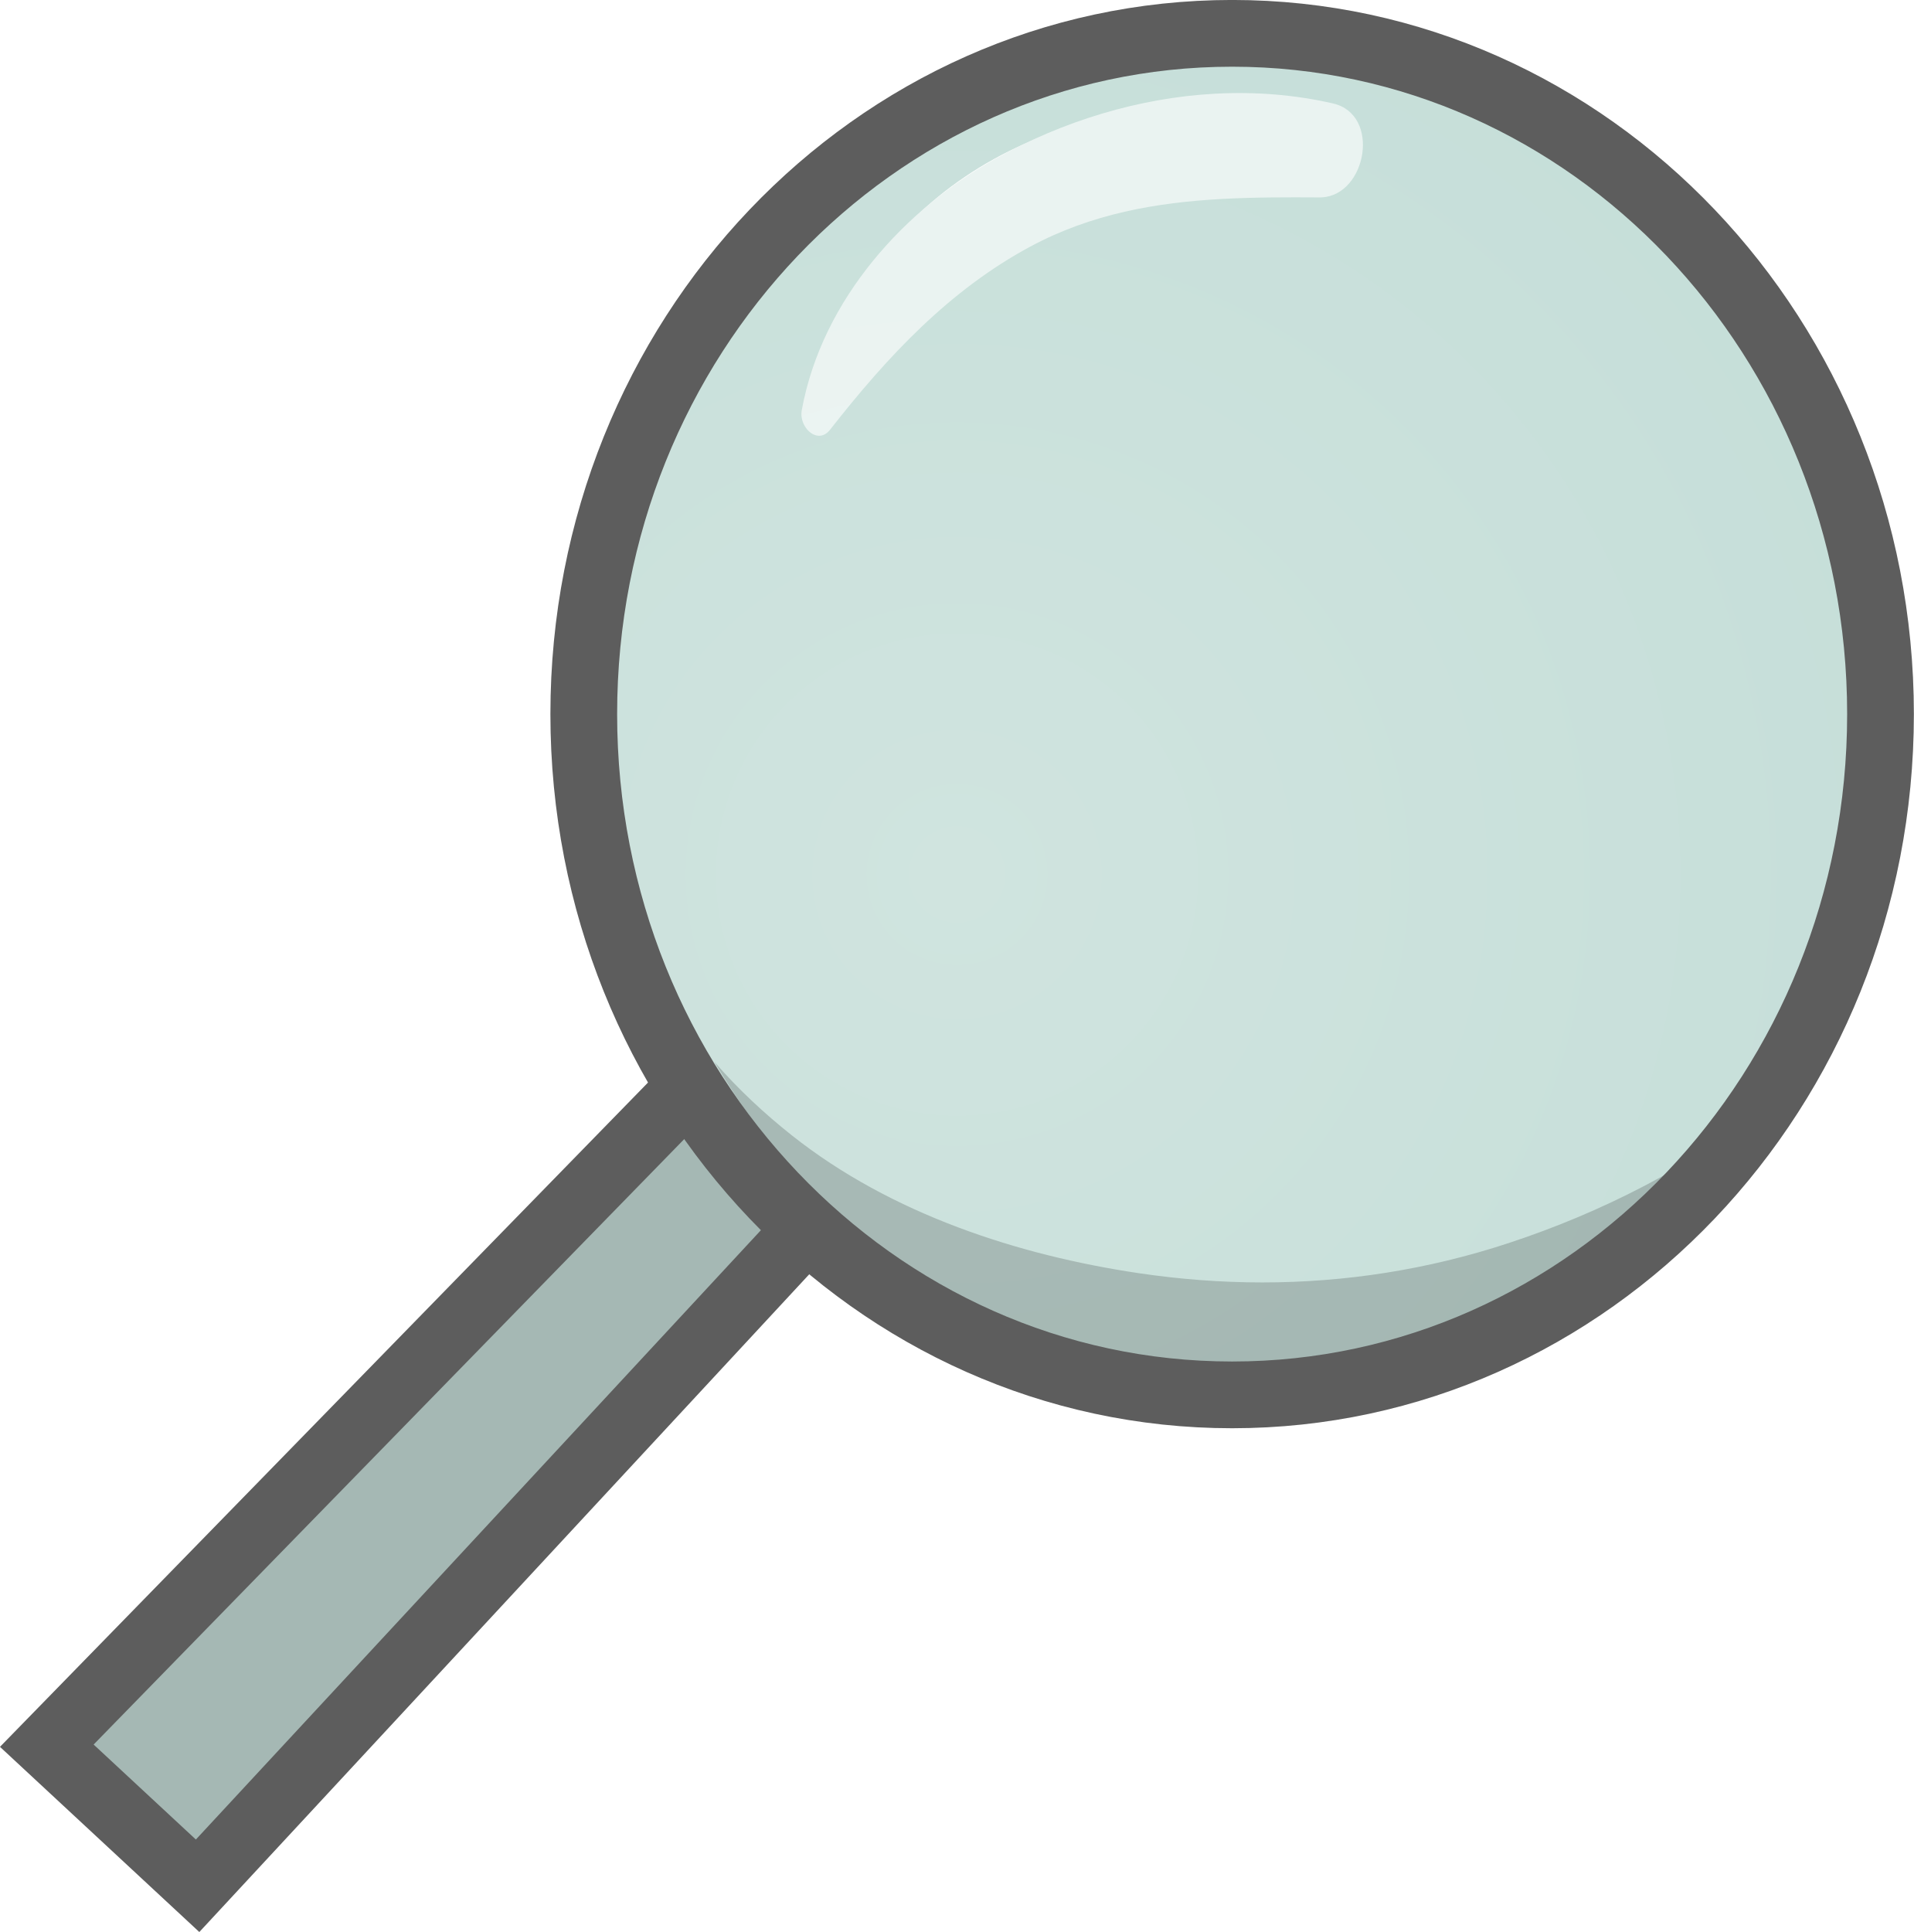
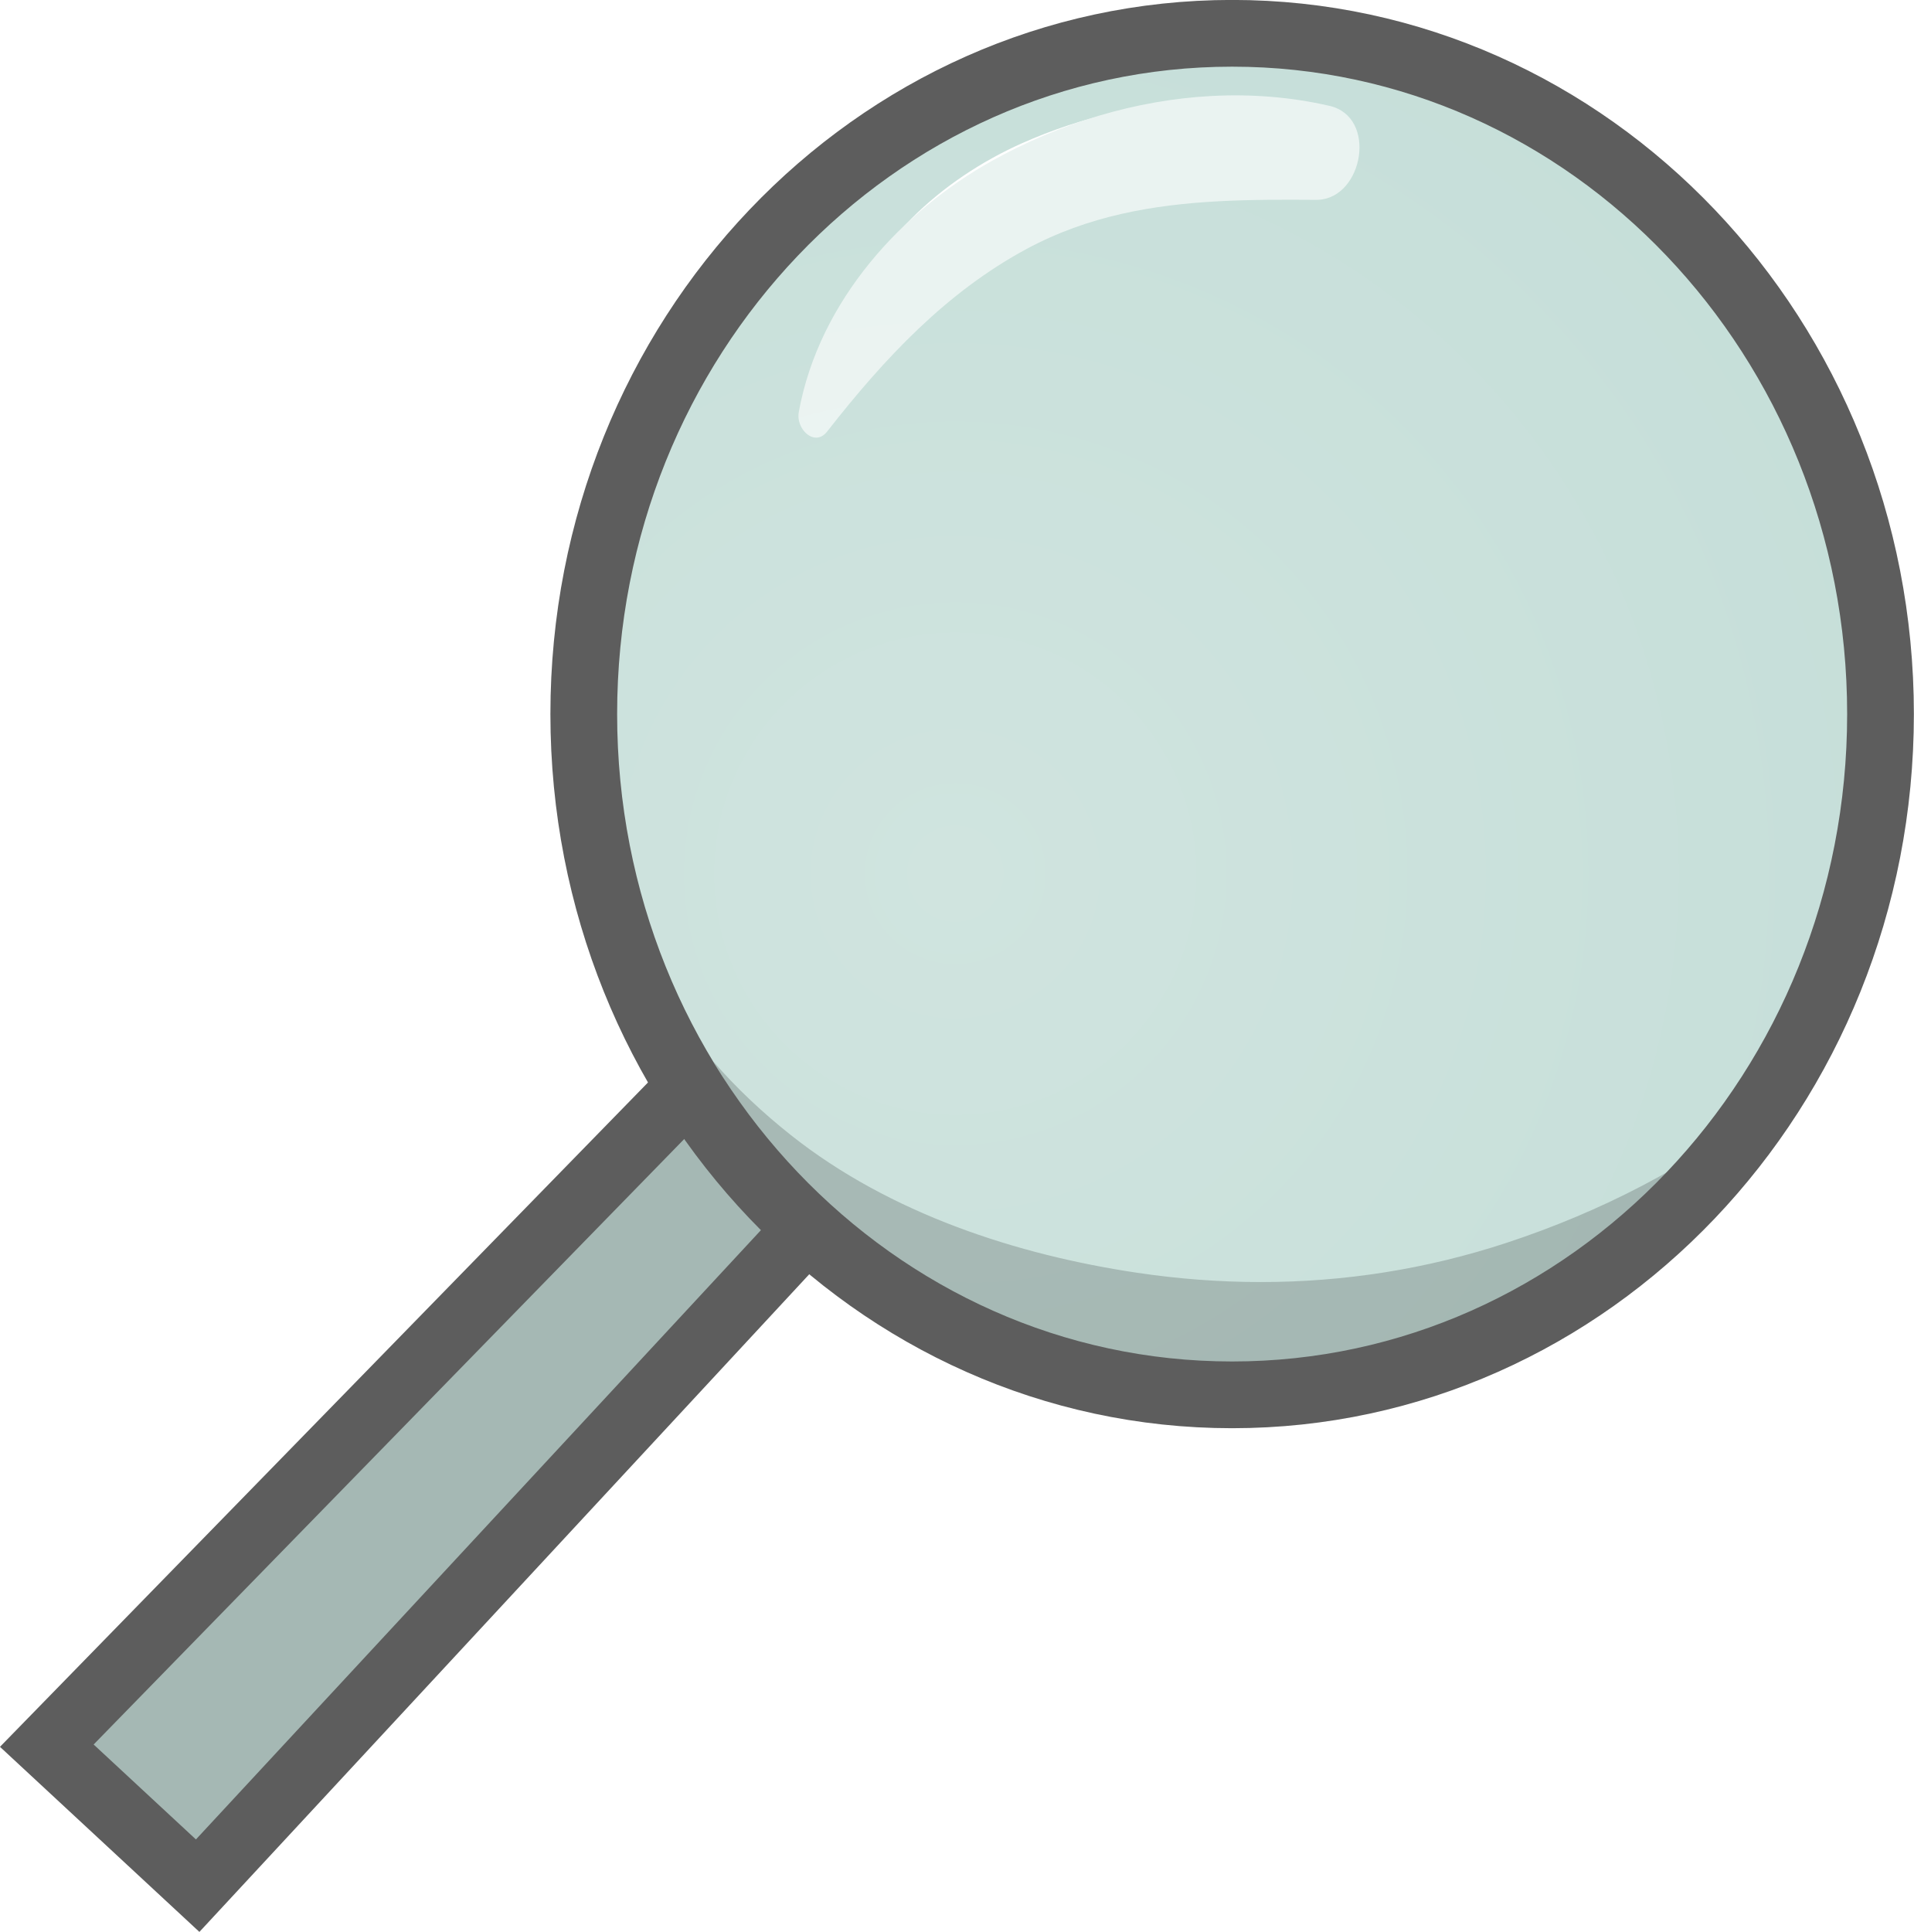
- <svg xmlns="http://www.w3.org/2000/svg" xmlns:xlink="http://www.w3.org/1999/xlink" width="29.255mm" height="29.529mm" viewBox="0 0 29.255 29.529" version="1.1" id="svg677">
-   <defs id="defs671">
-     <clipPath clipPathUnits="userSpaceOnUse" id="clipPath79">
-       <path d="m 4605.88,599.242 c -1815.47,0 -3287.21,1471.738 -3287.21,3287.208 0,1815.47 1471.74,3287.2 3287.21,3287.2 1815.47,0 3287.2,-1471.73 3287.2,-3287.2 0,-350.71 -54.92,-688.6 -156.63,-1005.52 l -656.19,410.6 -312.86,195.77 c 388.62,777.35 129.84,1742.2 -617.16,2209.63 -275.99,172.7 -582.58,254.97 -885.69,254.97 -564.34,0 -1116.42,-285.35 -1435.13,-803.72 -489.88,-796.8 -245.86,-1847.13 543.95,-2341.34 275.98,-172.7 582.57,-254.97 885.68,-254.97 483.91,0 958.81,209.8 1285.27,596.44 L 7585.71,2496.67 C 7335.6,1961.28 6945.57,1504.58 6462.5,1173.38 c -315.58,29.75 -710.24,47.42 -1138.49,47.42 -1034.89,0 -1873.83,-103.21 -1873.83,-230.538 0,-127.321 838.94,-230.532 1873.83,-230.532 105.17,0 208.39,1.071 308.84,3.122 C 5309.7,656.648 4964.57,599.242 4605.88,599.242" id="path77" />
+ <svg xmlns="http://www.w3.org/2000/svg" xmlns:xlink="http://www.w3.org/1999/xlink" width="110.572" height="111.604" viewBox="0 0 29.255 29.529">
+   <defs>
+     <radialGradient fx="0" fy="0" cx="0" cy="0" r="1" gradientUnits="userSpaceOnUse" gradientTransform="matrix(3287.2 0 0 -3287.2 4605.88 3886.45)" spreadMethod="pad" id="c" xlink:href="#a">
+       <stop style="stop-opacity:1;stop-color:#d0e4df" offset="0" />
+       <stop style="stop-opacity:1;stop-color:#c1dcd6" offset="1" />
+     </radialGradient>
+     <radialGradient fx="0" fy="0" cx="0" cy="0" r="1" gradientUnits="userSpaceOnUse" gradientTransform="matrix(3287.2 0 0 -3287.2 4605.88 3886.45)" spreadMethod="pad" id="a">
+       <stop style="stop-opacity:1;stop-color:#aabbb7" offset="0" />
+       <stop style="stop-opacity:1;stop-color:#9eb4af" offset="1" />
+     </radialGradient>
+     <radialGradient fx="0" fy="0" cx="0" cy="0" r="1" gradientUnits="userSpaceOnUse" gradientTransform="matrix(3287.2 0 0 -3287.2 4605.88 3886.45)" spreadMethod="pad" id="e">
+       <stop style="stop-opacity:1;stop-color:#edf5f3" offset="0" />
+       <stop style="stop-opacity:1;stop-color:#e7f1ef" offset="1" />
+     </radialGradient>
+     <radialGradient xlink:href="#a" id="g" gradientUnits="userSpaceOnUse" gradientTransform="matrix(3287.2 0 0 -3287.2 4605.88 3886.45)" cx="0" cy="0" fx="0" fy="0" r="1" spreadMethod="pad" />
+     <clipPath clipPathUnits="userSpaceOnUse" id="b">
+       <path d="M5276.42 2928.89c-96.59 0-193.45 6.52-290.25 19.29-279.36 36.87-578.24 121.66-812.01 285.81-64.87 45.55-126.21 96.12-181.59 152.59-326.66 489.24-360.25 1146.99-32.6 1679.91 289.68 471.18 791.37 730.48 1304.33 730.48 275.44 0 554.18-74.81 804.97-231.73 717.83-449.18 939.6-1403.77 494.36-2127.96a1556.916 1556.916 0 0 0-94.6-136.94c-185.25-131.71-400.36-227.13-615.71-289.89-189.09-55.11-382.42-81.56-576.9-81.56m-78.08 2712.34c-153.39 0-307.82-34.51-447.03-95.85-182.28-80.3-359.64-233-411.4-433.41-5.85-22.65 12.95-47.61 33.78-47.61 7.13 0 14.51 2.93 21.21 9.88 123.14 127.71 253.37 239.79 417.73 309.57 126.55 53.73 258.08 67.48 391.18 67.48 64.47 0 129.3-3.22 194.14-6.69 1.56-.08 3.11-.12 4.64-.12 90.37-.01 126.63 143.45 30.95 167.9-76.6 19.59-155.77 28.85-235.2 28.85" />
    </clipPath>
-     <radialGradient fx="0" fy="0" cx="0" cy="0" r="1" gradientUnits="userSpaceOnUse" gradientTransform="matrix(3287.2,0,0,-3287.2,4605.88,3886.45)" spreadMethod="pad" id="radialGradient85">
-       <stop style="stop-opacity:1;stop-color:#add5cb" offset="0" id="stop81" />
-       <stop style="stop-opacity:1;stop-color:#8fc5b8" offset="1" id="stop83" />
-     </radialGradient>
-     <clipPath clipPathUnits="userSpaceOnUse" id="clipPath97">
-       <path d="m 5324.01,759.73 c -1034.89,0 -1873.83,103.211 -1873.83,230.532 0,127.328 838.94,230.538 1873.83,230.538 428.25,0 822.91,-17.67 1138.49,-47.42 C 6209.28,999.781 5930.34,860.609 5632.85,762.852 5532.4,760.801 5429.18,759.73 5324.01,759.73" id="path95" />
+     <clipPath clipPathUnits="userSpaceOnUse" id="f">
+       <path d="M5259.3 2706.8c-275.44.01-554.18 74.81-804.97 231.73-189.57 118.63-344.53 272.48-461.76 448.05 55.38-56.47 116.72-107.04 181.59-152.59 233.77-164.15 532.65-248.94 812.01-285.81 96.8-12.77 193.66-19.29 290.25-19.29 194.48 0 387.81 26.45 576.9 81.56 215.35 62.76 430.46 158.18 615.71 289.89-297.11-384.19-748.89-593.56-1209.73-593.54" />
    </clipPath>
-     <radialGradient fx="0" fy="0" cx="0" cy="0" r="1" gradientUnits="userSpaceOnUse" gradientTransform="matrix(3287.2,0,0,-3287.2,4605.88,3886.45)" spreadMethod="pad" id="radialGradient103">
-       <stop style="stop-opacity:1;stop-color:#98bbb2" offset="0" id="stop99" />
-       <stop style="stop-opacity:1;stop-color:#7eada2" offset="1" id="stop101" />
-     </radialGradient>
-     <clipPath clipPathUnits="userSpaceOnUse" id="clipPath115">
-       <path d="m 7080.26,3291.53 -312.86,195.76 v 0.01 l 312.86,-195.77" id="path113" />
+     <clipPath clipPathUnits="userSpaceOnUse" id="d">
+       <path d="M4373.69 5064.36c-20.83 0-39.63 24.96-33.78 47.61 51.76 200.41 229.12 353.11 411.4 433.41 139.21 61.34 293.64 95.85 447.03 95.85 79.43 0 158.6-9.26 235.2-28.85 95.68-24.45 59.42-167.91-30.95-167.9-1.53 0-3.08.04-4.64.12-64.84 3.47-129.67 6.69-194.14 6.69-133.1 0-264.63-13.75-391.18-67.48-164.36-69.78-294.59-181.86-417.73-309.57-6.7-6.95-14.08-9.88-21.21-9.88" />
    </clipPath>
-     <radialGradient fx="0" fy="0" cx="0" cy="0" r="1" gradientUnits="userSpaceOnUse" gradientTransform="matrix(3287.2,0,0,-3287.2,4605.88,3886.45)" spreadMethod="pad" id="radialGradient121">
-       <stop style="stop-opacity:1;stop-color:#8eafa6" offset="0" id="stop117" />
-       <stop style="stop-opacity:1;stop-color:#75a197" offset="1" id="stop119" />
-     </radialGradient>
-     <clipPath clipPathUnits="userSpaceOnUse" id="clipPath133">
-       <path d="m 5276.42,2928.89 c -96.59,0 -193.45,6.52 -290.25,19.29 -279.36,36.87 -578.24,121.66 -812.01,285.81 -64.87,45.55 -126.21,96.12 -181.59,152.59 -326.66,489.24 -360.25,1146.99 -32.6,1679.91 289.68,471.18 791.37,730.48 1304.33,730.48 275.44,0 554.18,-74.81 804.97,-231.73 717.83,-449.18 939.6,-1403.77 494.36,-2127.96 -29.43,-47.87 -61.01,-93.49 -94.6,-136.94 -185.25,-131.71 -400.36,-227.13 -615.71,-289.89 -189.09,-55.11 -382.42,-81.56 -576.9,-81.56 m -78.08,2712.34 c -153.39,0 -307.82,-34.51 -447.03,-95.85 -182.28,-80.3 -359.64,-233 -411.4,-433.41 -5.85,-22.65 12.95,-47.61 33.78,-47.61 7.13,0 14.51,2.93 21.21,9.88 123.14,127.71 253.37,239.79 417.73,309.57 126.55,53.73 258.08,67.48 391.18,67.48 64.47,0 129.3,-3.22 194.14,-6.69 1.56,-0.08 3.11,-0.12 4.64,-0.12 90.37,-0.01 126.63,143.45 30.95,167.9 -76.6,19.59 -155.77,28.85 -235.2,28.85" id="path131" />
-     </clipPath>
-     <radialGradient fx="0" fy="0" cx="0" cy="0" r="1" gradientUnits="userSpaceOnUse" gradientTransform="matrix(3287.2,0,0,-3287.2,4605.88,3886.45)" spreadMethod="pad" id="radialGradient139" xlink:href="#radialGradient155">
-       <stop style="stop-opacity:1;stop-color:#d0e4df" offset="0" id="stop135" />
-       <stop style="stop-opacity:1;stop-color:#c1dcd6" offset="1" id="stop137" />
-     </radialGradient>
-     <clipPath clipPathUnits="userSpaceOnUse" id="clipPath149">
-       <path d="m 5259.3,2706.8 c -275.44,0.01 -554.18,74.81 -804.97,231.73 -189.57,118.63 -344.53,272.48 -461.76,448.05 55.38,-56.47 116.72,-107.04 181.59,-152.59 233.77,-164.15 532.65,-248.94 812.01,-285.81 96.8,-12.77 193.66,-19.29 290.25,-19.29 194.48,0 387.81,26.45 576.9,81.56 215.35,62.76 430.46,158.18 615.71,289.89 C 6171.92,2916.15 5720.14,2706.78 5259.3,2706.8" id="path147" />
-     </clipPath>
-     <radialGradient fx="0" fy="0" cx="0" cy="0" r="1" gradientUnits="userSpaceOnUse" gradientTransform="matrix(3287.2,0,0,-3287.2,4605.88,3886.45)" spreadMethod="pad" id="radialGradient155">
-       <stop style="stop-opacity:1;stop-color:#aabbb7" offset="0" id="stop151" />
-       <stop style="stop-opacity:1;stop-color:#9eb4af" offset="1" id="stop153" />
-     </radialGradient>
-     <clipPath clipPathUnits="userSpaceOnUse" id="clipPath173">
-       <path d="m 4373.69,5064.36 c -20.83,0 -39.63,24.96 -33.78,47.61 51.76,200.41 229.12,353.11 411.4,433.41 139.21,61.34 293.64,95.85 447.03,95.85 79.43,0 158.6,-9.26 235.2,-28.85 95.68,-24.45 59.42,-167.91 -30.95,-167.9 -1.53,0 -3.08,0.04 -4.64,0.12 -64.84,3.47 -129.67,6.69 -194.14,6.69 -133.1,0 -264.63,-13.75 -391.18,-67.48 -164.36,-69.78 -294.59,-181.86 -417.73,-309.57 -6.7,-6.95 -14.08,-9.88 -21.21,-9.88" id="path171" />
-     </clipPath>
-     <radialGradient fx="0" fy="0" cx="0" cy="0" r="1" gradientUnits="userSpaceOnUse" gradientTransform="matrix(3287.2,0,0,-3287.2,4605.88,3886.45)" spreadMethod="pad" id="radialGradient179">
-       <stop style="stop-opacity:1;stop-color:#edf5f3" offset="0" id="stop175" />
-       <stop style="stop-opacity:1;stop-color:#e7f1ef" offset="1" id="stop177" />
-     </radialGradient>
-     <radialGradient xlink:href="#radialGradient155" id="radialGradient1116" gradientUnits="userSpaceOnUse" gradientTransform="matrix(3287.2,0,0,-3287.2,4605.88,3886.45)" cx="0" cy="0" fx="0" fy="0" r="1" spreadMethod="pad" />
  </defs>
-   <g id="layer1" transform="translate(36.33309,-132.0106)">
-     <g id="layer6" transform="translate(-86.37466,38.35408)">
-       <g id="g4242">
-         <path style="display:inline;opacity:1;fill:#a5b8b4;fill-opacity:1;stroke:#5d5d5d;stroke-width:1;stroke-linecap:butt;stroke-linejoin:miter;stroke-miterlimit:4;stroke-dasharray:none;stroke-opacity:1" d="m 60.637,110.211 -9.88,10.127 2.305,2.141 9.468,-10.209 -0.082,0.165 v 0" id="path4235" />
-         <g id="g69" transform="matrix(0.01024574,0,0,-0.01024574,42.22044,92.77624)">
-           <g id="g127" transform="matrix(0.6495291,0,0,0.6565734,-795.7936,-3942.171)">
-             <g id="g129" clip-path="url(#clipPath133)">
-               <path d="m 5276.42,2928.89 c -96.59,0 -193.45,6.52 -290.25,19.29 -279.36,36.87 -578.24,121.66 -812.01,285.81 -64.87,45.55 -126.21,96.12 -181.59,152.59 -326.66,489.24 -360.25,1146.99 -32.6,1679.91 289.68,471.18 791.37,730.48 1304.33,730.48 275.44,0 554.18,-74.81 804.97,-231.73 717.83,-449.18 939.6,-1403.77 494.36,-2127.96 -29.43,-47.87 -61.01,-93.49 -94.6,-136.94 -185.25,-131.71 -400.36,-227.13 -615.71,-289.89 -189.09,-55.11 -382.42,-81.56 -576.9,-81.56 m -78.08,2712.34 c -153.39,0 -307.82,-34.51 -447.03,-95.85 -182.28,-80.3 -359.64,-233 -411.4,-433.41 -5.85,-22.65 12.95,-47.61 33.78,-47.61 7.13,0 14.51,2.93 21.21,9.88 123.14,127.71 253.37,239.79 417.73,309.57 126.55,53.73 258.08,67.48 391.18,67.48 64.47,0 129.3,-3.22 194.14,-6.69 1.56,-0.08 3.11,-0.12 4.64,-0.12 90.37,-0.01 126.63,143.45 30.95,167.9 -76.6,19.59 -155.77,28.85 -235.2,28.85" style="fill:url(#radialGradient139);fill-opacity:1;fill-rule:nonzero;stroke:none" id="path141" />
-             </g>
-           </g>
-           <g id="g167" transform="matrix(0.7421837,0.03995428,-0.03852145,0.827436,-1064.576,-5101.148)">
-             <g id="g169" clip-path="url(#clipPath173)">
-               <path d="m 4373.69,5064.36 c -20.83,0 -39.63,24.96 -33.78,47.61 51.76,200.41 229.12,353.11 411.4,433.41 139.21,61.34 293.64,95.85 447.03,95.85 79.43,0 158.6,-9.26 235.2,-28.85 95.68,-24.45 59.42,-167.91 -30.95,-167.9 -1.53,0 -3.08,0.04 -4.64,0.12 -64.84,3.47 -129.67,6.69 -194.14,6.69 -133.1,0 -264.63,-13.75 -391.18,-67.48 -164.36,-69.78 -294.59,-181.86 -417.73,-309.57 -6.7,-6.95 -14.08,-9.88 -21.21,-9.88" style="fill:url(#radialGradient179);fill-opacity:1;fill-rule:nonzero;stroke:none" id="path181" />
-             </g>
-           </g>
-           <g id="g143" transform="matrix(0.6367802,0,0,0.7191622,-713.3204,-4105.34)">
-             <g id="g145" clip-path="url(#clipPath149)">
-               <path d="m 5259.3,2706.8 c -275.44,0.01 -554.18,74.81 -804.97,231.73 -189.57,118.63 -344.53,272.48 -461.76,448.05 55.38,-56.47 116.72,-107.04 181.59,-152.59 233.77,-164.15 532.65,-248.94 812.01,-285.81 96.8,-12.77 193.66,-19.29 290.25,-19.29 194.48,0 387.81,26.45 576.9,81.56 215.35,62.76 430.46,158.18 615.71,289.89 C 6171.92,2916.15 5720.14,2706.78 5259.3,2706.8" style="fill:url(#radialGradient1116);fill-opacity:1;fill-rule:nonzero;stroke:none" id="path157" />
-             </g>
-           </g>
-         </g>
-         <ellipse style="display:inline;opacity:1;fill:none;fill-opacity:1;stroke:#5d5d5d;stroke-width:1.02;stroke-linecap:square;stroke-miterlimit:4;stroke-dasharray:none;stroke-opacity:1;paint-order:markers fill stroke" id="path3638" ry="10.405" rx="9.911" cy="104.571" cx="68.876" />
-       </g>
+   <g transform="translate(-50.042 -93.657)">
+     <path style="display:inline;opacity:1;fill:#a5b8b4;fill-opacity:1;stroke:#5d5d5d;stroke-width:1;stroke-linecap:butt;stroke-linejoin:miter;stroke-miterlimit:4;stroke-dasharray:none;stroke-opacity:1" d="m60.637 110.21-9.88 10.128 2.306 2.14 9.468-10.209-.083.165" />
+     <g clip-path="url(#b)" transform="matrix(.00665 0 0 -.00673 34.067 133.167)">
+       <path d="M5276.42 2928.89c-96.59 0-193.45 6.52-290.25 19.29-279.36 36.87-578.24 121.66-812.01 285.81-64.87 45.55-126.21 96.12-181.59 152.59-326.66 489.24-360.25 1146.99-32.6 1679.91 289.68 471.18 791.37 730.48 1304.33 730.48 275.44 0 554.18-74.81 804.97-231.73 717.83-449.18 939.6-1403.77 494.36-2127.96a1556.916 1556.916 0 0 0-94.6-136.94c-185.25-131.71-400.36-227.13-615.71-289.89-189.09-55.11-382.42-81.56-576.9-81.56m-78.08 2712.34c-153.39 0-307.82-34.51-447.03-95.85-182.28-80.3-359.64-233-411.4-433.41-5.85-22.65 12.95-47.61 33.78-47.61 7.13 0 14.51 2.93 21.21 9.88 123.14 127.71 253.37 239.79 417.73 309.57 126.55 53.73 258.08 67.48 391.18 67.48 64.47 0 129.3-3.22 194.14-6.69 1.56-.08 3.11-.12 4.64-.12 90.37-.01 126.63 143.45 30.95 167.9-76.6 19.59-155.77 28.85-235.2 28.85" style="fill:url(#c);fill-opacity:1;fill-rule:nonzero;stroke:none" />
    </g>
+     <g clip-path="url(#d)" transform="matrix(.0076 -.0004 -.0004 -.00848 31.313 145.041)">
+       <path d="M4373.69 5064.36c-20.83 0-39.63 24.96-33.78 47.61 51.76 200.41 229.12 353.11 411.4 433.41 139.21 61.34 293.64 95.85 447.03 95.85 79.43 0 158.6-9.26 235.2-28.85 95.68-24.45 59.42-167.91-30.95-167.9-1.53 0-3.08.04-4.64.12-64.84 3.47-129.67 6.69-194.14 6.69-133.1 0-264.63-13.75-391.18-67.48-164.36-69.78-294.59-181.86-417.73-309.57-6.7-6.95-14.08-9.88-21.21-9.88" style="fill:url(#e);fill-opacity:1;fill-rule:nonzero;stroke:none" />
+     </g>
+     <g clip-path="url(#f)" transform="matrix(.00652 0 0 -.00737 34.912 134.838)">
+       <path d="M5259.3 2706.8c-275.44.01-554.18 74.81-804.97 231.73-189.57 118.63-344.53 272.48-461.76 448.05 55.38-56.47 116.72-107.04 181.59-152.59 233.77-164.15 532.65-248.94 812.01-285.81 96.8-12.77 193.66-19.29 290.25-19.29 194.48 0 387.81 26.45 576.9 81.56 215.35 62.76 430.46 158.18 615.71 289.89-297.11-384.19-748.89-593.56-1209.73-593.54" style="fill:url(#g);fill-opacity:1;fill-rule:nonzero;stroke:none" />
+     </g>
+     <ellipse style="display:inline;opacity:1;fill:none;fill-opacity:1;stroke:#5d5d5d;stroke-width:1.02;stroke-linecap:square;stroke-miterlimit:4;stroke-dasharray:none;stroke-opacity:1;paint-order:markers fill stroke" ry="10.405" rx="9.911" cy="104.571" cx="68.876" />
  </g>
</svg>
